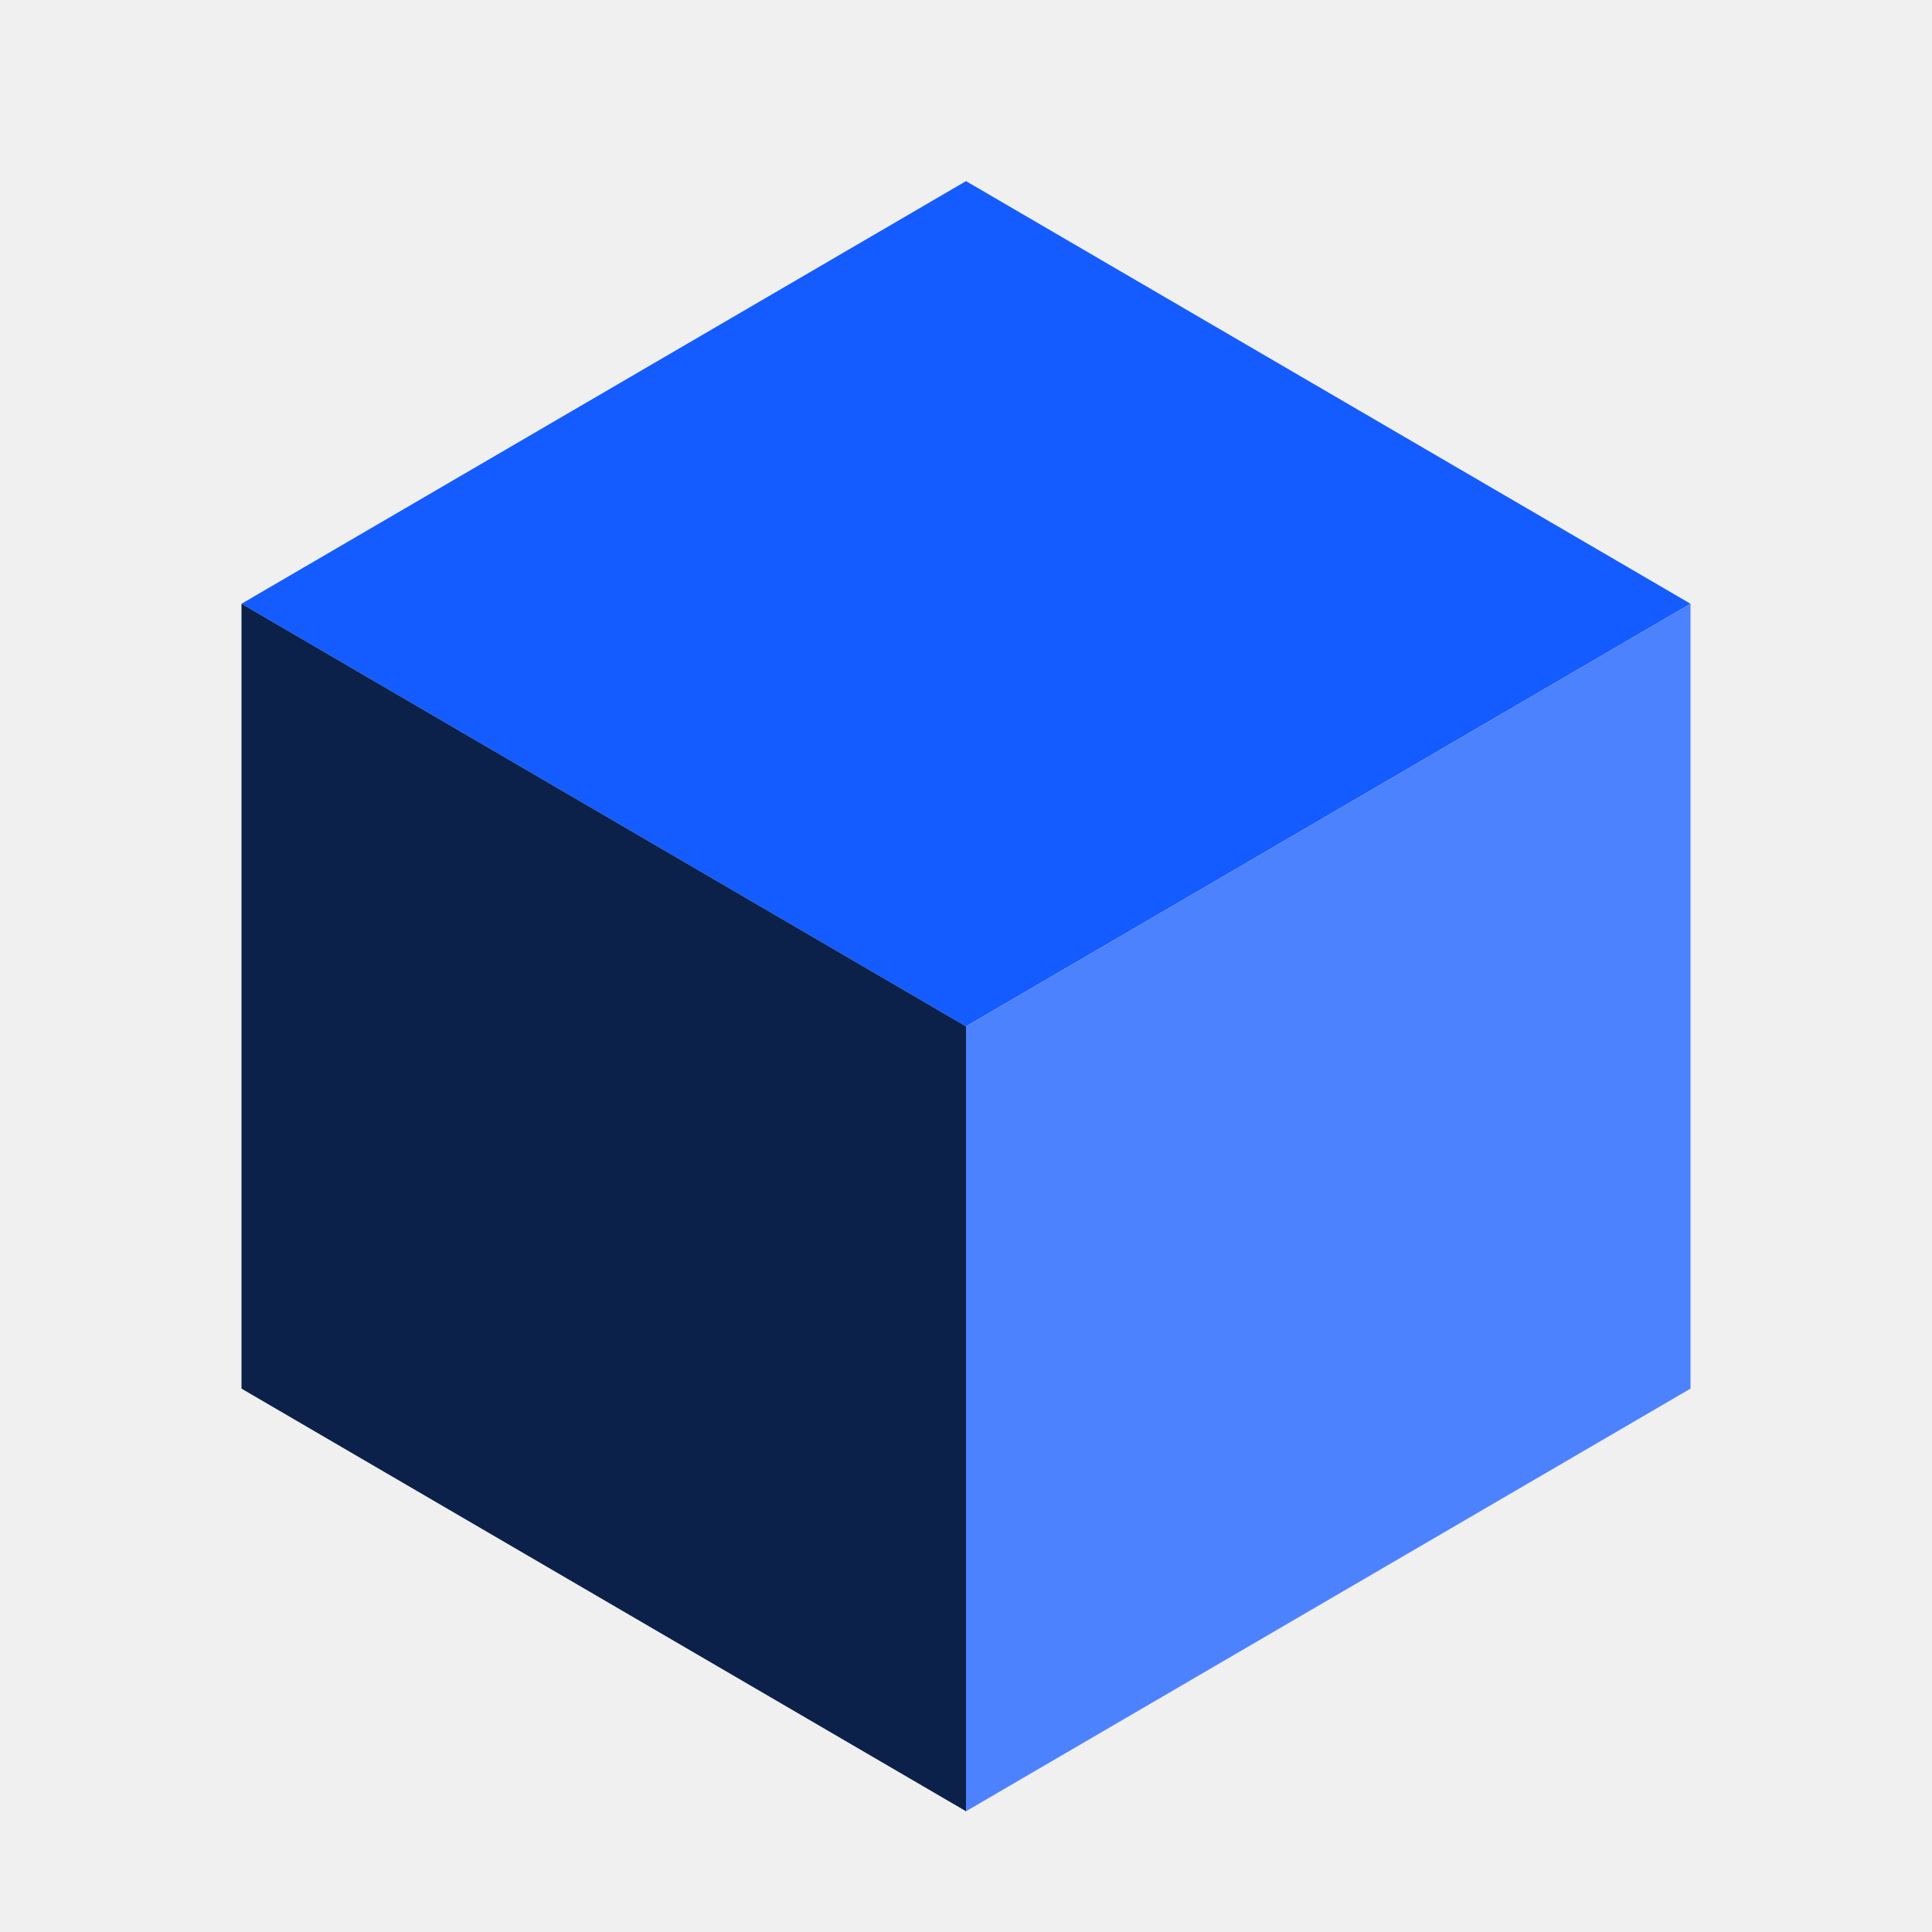
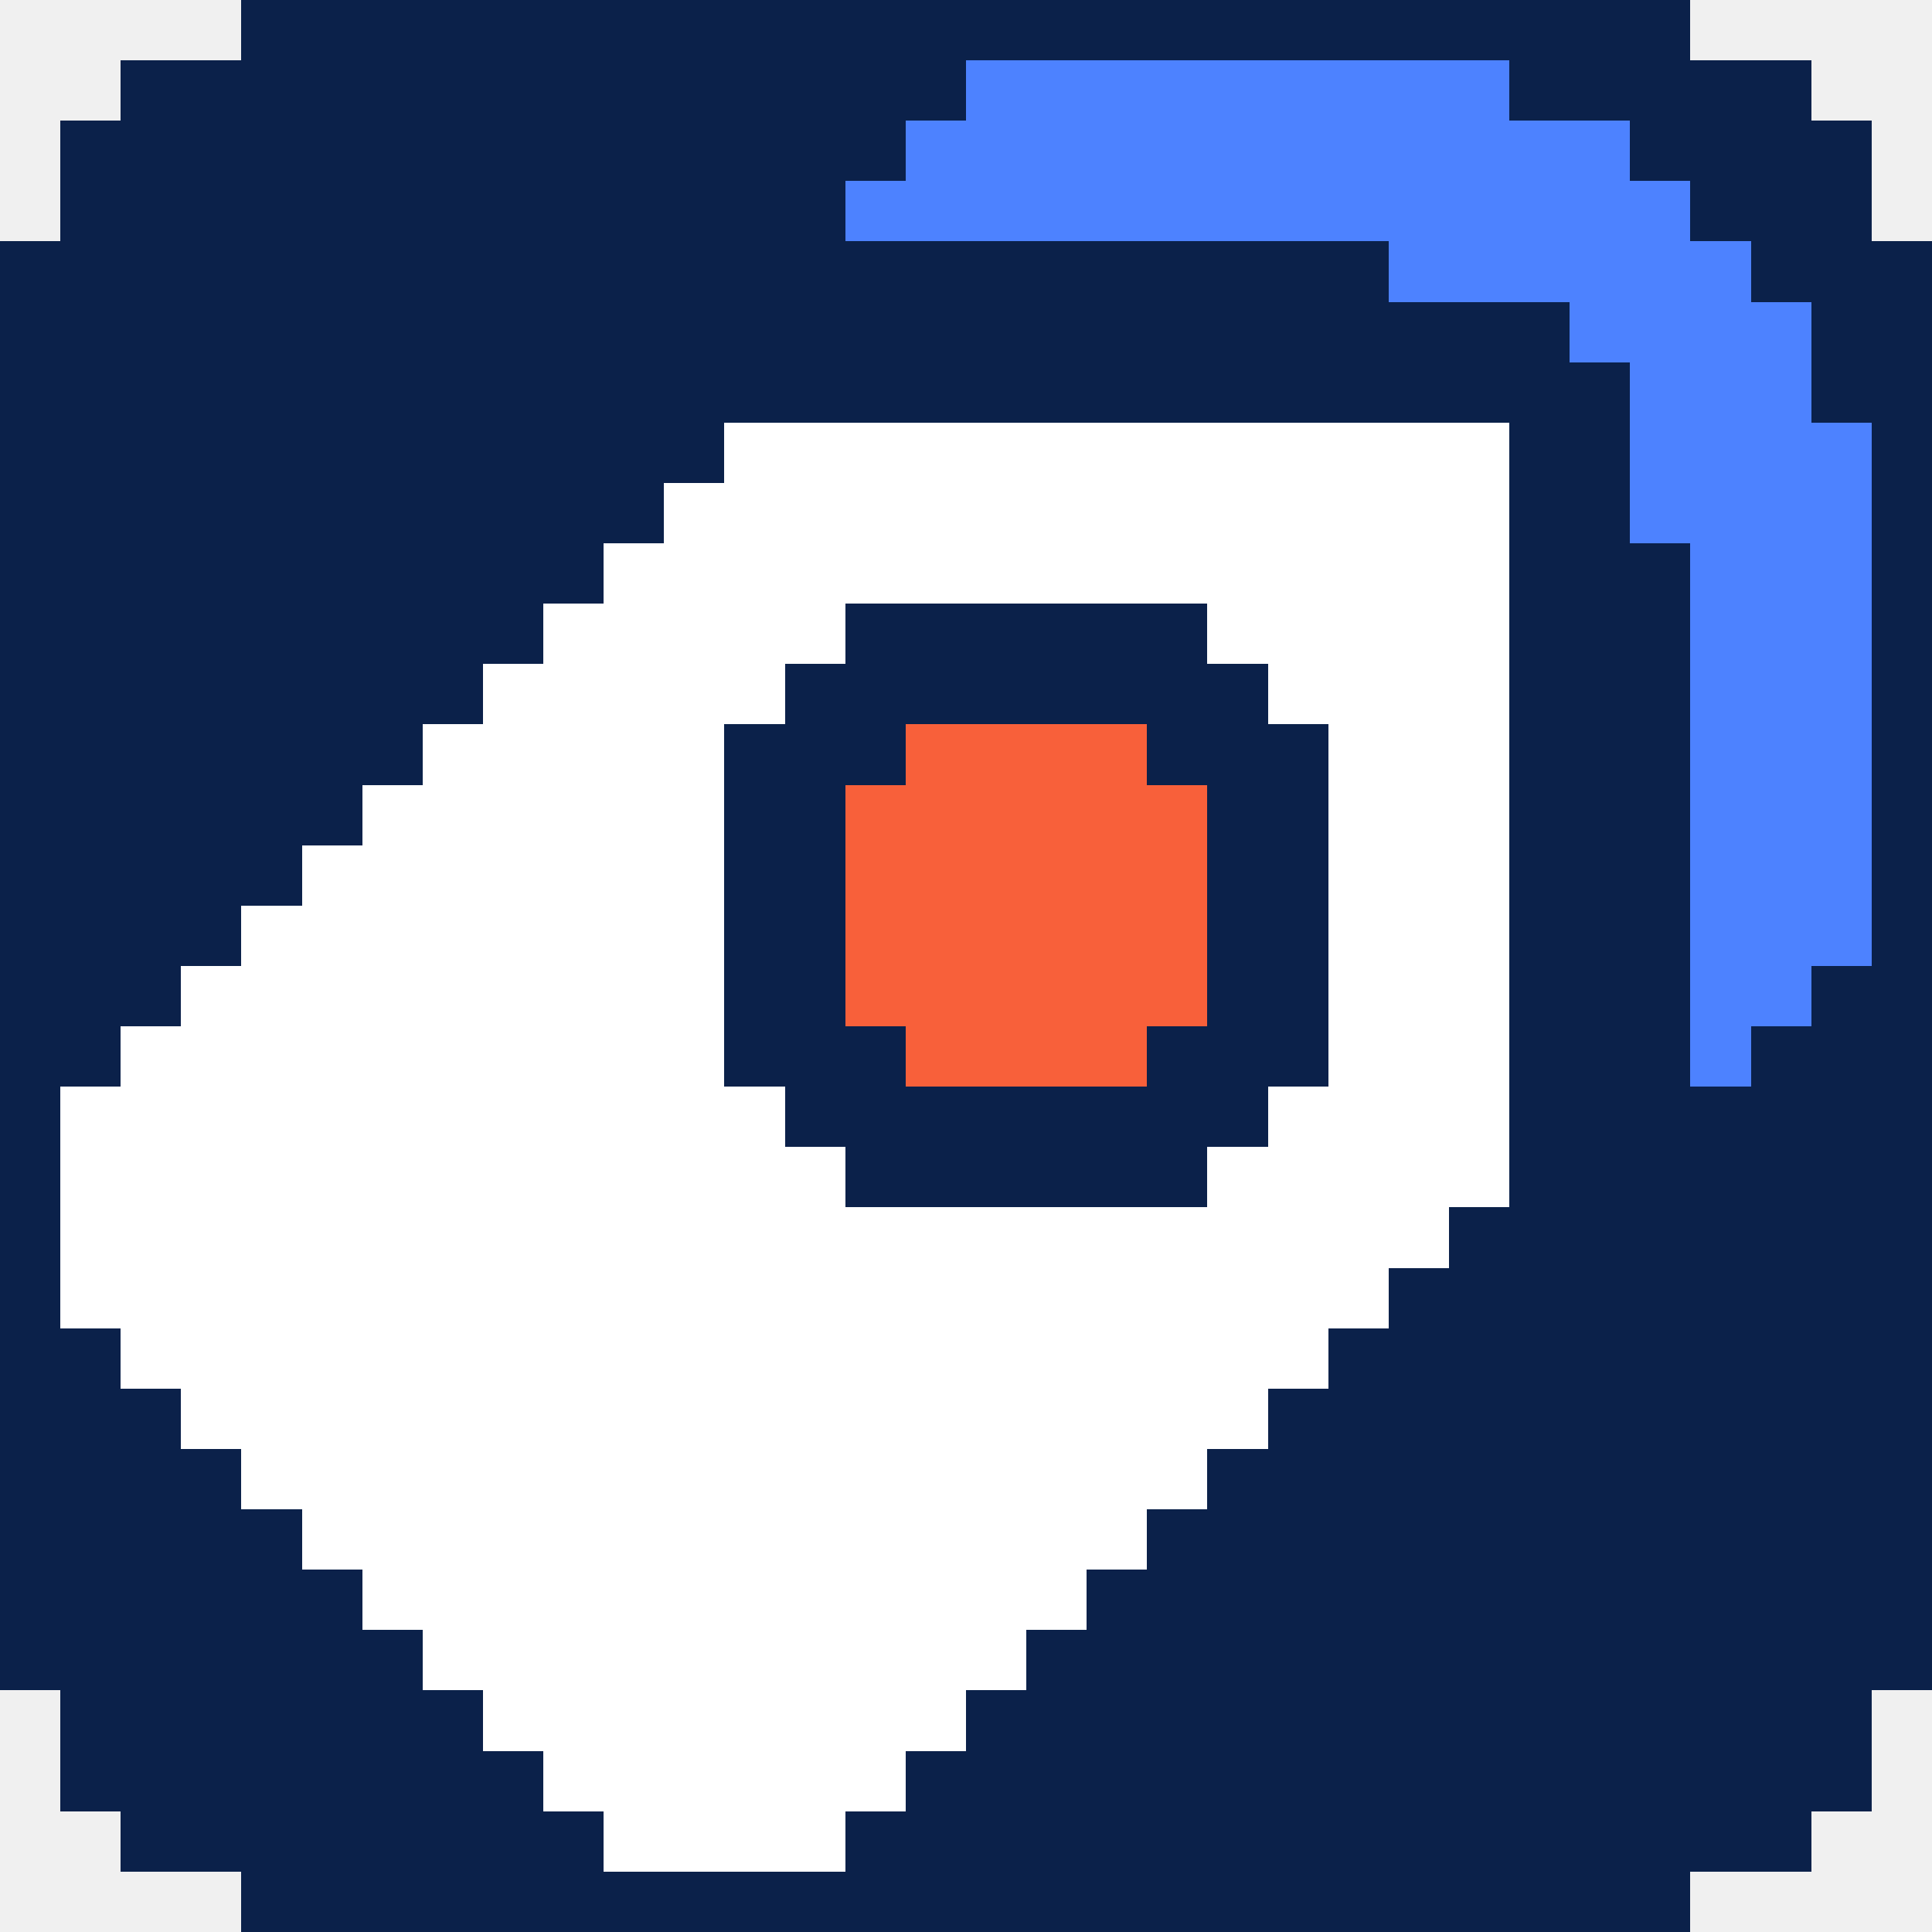
- <svg xmlns="http://www.w3.org/2000/svg" viewBox="0 0 32 32">
-   <path d="M16 3 28 10 16 17 4 10Z" fill="#145CFF" />
-   <path d="M4 10 16 17V30L4 23Z" fill="#0B214A" />
-   <path d="M28 10 16 17V30L28 23Z" fill="#4D82FF" />
+ <svg xmlns="http://www.w3.org/2000/svg" width="32" height="32" viewBox="0 0 32 32" shape-rendering="crispEdges">
+   <path fill="#0b214a" d="M4 0h24v1h-24zM2 1h14v1h-14zM25 1h5v1h-5zM1 2h14v1h-14zM27 2h4v1h-4zM1 3h13v1h-13zM28 3h3v1h-3zM0 4h23v1h-23zM29 4h3v1h-3zM0 5h26v1h-26zM30 5h2v1h-2zM0 6h27v1h-27zM30 6h2v1h-2zM0 7h12v1h-12zM25 7h2v1h-2zM31 7h1v1h-1zM0 8h11v1h-11zM25 8h2v1h-2zM31 8h1v1h-1zM0 9h10v1h-10zM25 9h3v1h-3zM31 9h1v1h-1zM0 10h9v1h-9zM14 10h6v1h-6zM25 10h3v1h-3zM31 10h1v1h-1zM0 11h8v1h-8zM13 11h8v1h-8zM25 11h3v1h-3zM31 11h1v1h-1zM0 12h7v1h-7zM12 12h3v1h-3zM19 12h3v1h-3zM25 12h3v1h-3zM31 12h1v1h-1zM0 13h6v1h-6zM12 13h2v1h-2zM20 13h2v1h-2zM25 13h3v1h-3zM31 13h1v1h-1zM0 14h5v1h-5zM12 14h2v1h-2zM20 14h2v1h-2zM25 14h3v1h-3zM31 14h1v1h-1zM0 15h4v1h-4zM12 15h2v1h-2zM20 15h2v1h-2zM25 15h3v1h-3zM31 15h1v1h-1zM0 16h3v1h-3zM12 16h2v1h-2zM20 16h2v1h-2zM25 16h3v1h-3zM30 16h2v1h-2zM0 17h2v1h-2zM12 17h3v1h-3zM19 17h3v1h-3zM25 17h3v1h-3zM29 17h3v1h-3zM0 18h1v1h-1zM13 18h8v1h-8zM25 18h7v1h-7zM0 19h1v1h-1zM14 19h6v1h-6zM25 19h7v1h-7zM0 20h1v1h-1zM24 20h8v1h-8zM0 21h1v1h-1zM23 21h9v1h-9zM0 22h2v1h-2zM22 22h10v1h-10zM0 23h3v1h-3zM21 23h11v1h-11zM0 24h4v1h-4zM20 24h12v1h-12zM0 25h5v1h-5zM19 25h13v1h-13zM0 26h6v1h-6zM18 26h14v1h-14zM0 27h7v1h-7zM17 27h15v1h-15zM1 28h7v1h-7zM16 28h15v1h-15zM1 29h8v1h-8zM15 29h16v1h-16zM2 30h8v1h-8zM14 30h16v1h-16zM4 31h24v1h-24z" />
+   <path fill="#ffffff" d="M12 7h13v1h-13zM11 8h14v1h-14zM10 9h15v1h-15zM9 10h5v1h-5zM20 10h5v1h-5zM8 11h5v1h-5zM21 11h4v1h-4zM7 12h5v1h-5zM22 12h3v1h-3zM6 13h6v1h-6zM22 13h3v1h-3zM5 14h7v1h-7zM22 14h3v1h-3zM4 15h8v1h-8zM22 15h3v1h-3zM3 16h9v1h-9zM22 16h3v1h-3zM2 17h10v1h-10zM22 17h3v1h-3zM1 18h12v1h-12zM21 18h4v1h-4zM1 19h13v1h-13zM20 19h5v1h-5zM1 20h23v1h-23zM1 21h22v1h-22zM2 22h20v1h-20zM3 23h18v1h-18zM4 24h16v1h-16zM5 25h14v1h-14zM6 26h12v1h-12zM7 27h10v1h-10zM8 28h8v1h-8zM9 29h6v1h-6zM10 30h4v1h-4z" />
+   <path fill="#f8603a" d="M15 12h4v1h-4zM14 13h6v1h-6zM14 14h6v1h-6zM14 15h6v1h-6zM14 16h6v1h-6zM15 17h4v1h-4z" />
+   <path fill="#4d82ff" d="M16 1h9v1h-9zM15 2h12v1h-12zM14 3h14v1h-14zM23 4h6v1h-6zM26 5h4v1h-4zM27 6h3v1h-3zM27 7h4v1h-4zM27 8h4v1h-4zM28 9h3v1h-3zM28 10h3v1h-3zM28 11h3v1h-3zM28 12h3v1h-3zM28 13h3v1h-3zM28 14h3v1h-3zM28 15h3v1h-3zM28 16h2v1h-2zM28 17h1v1h-1z" />
</svg>
